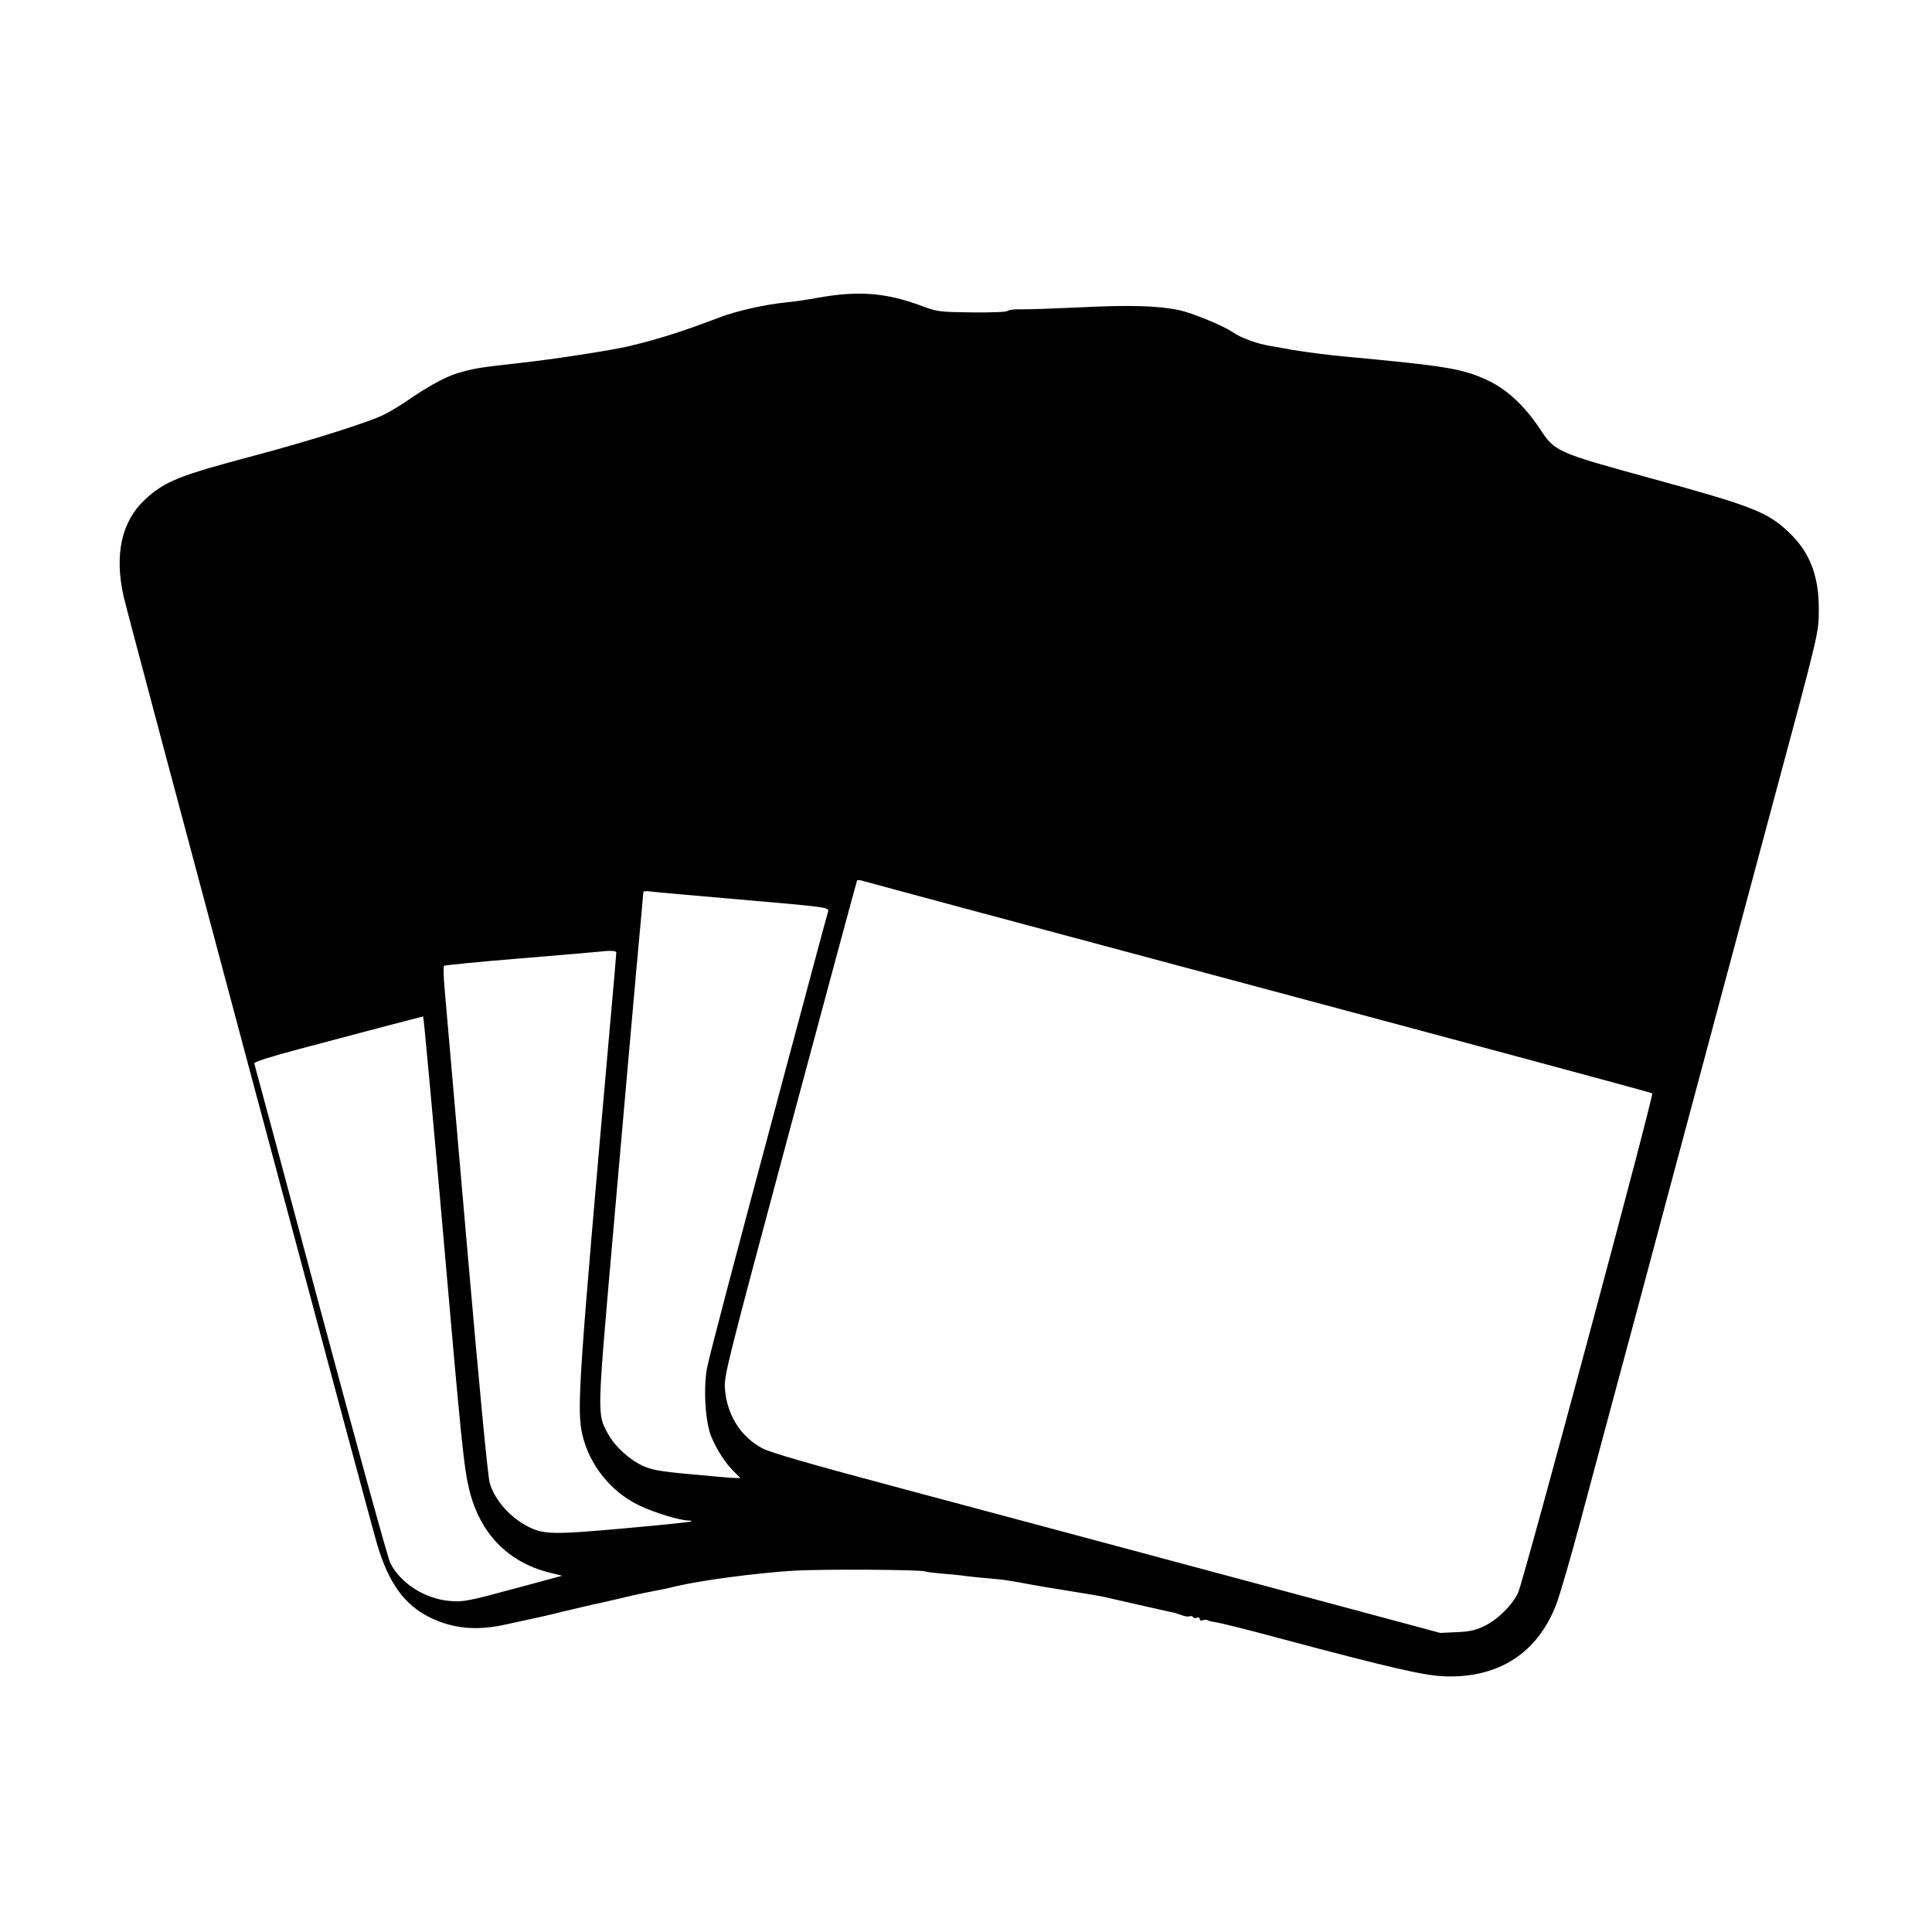
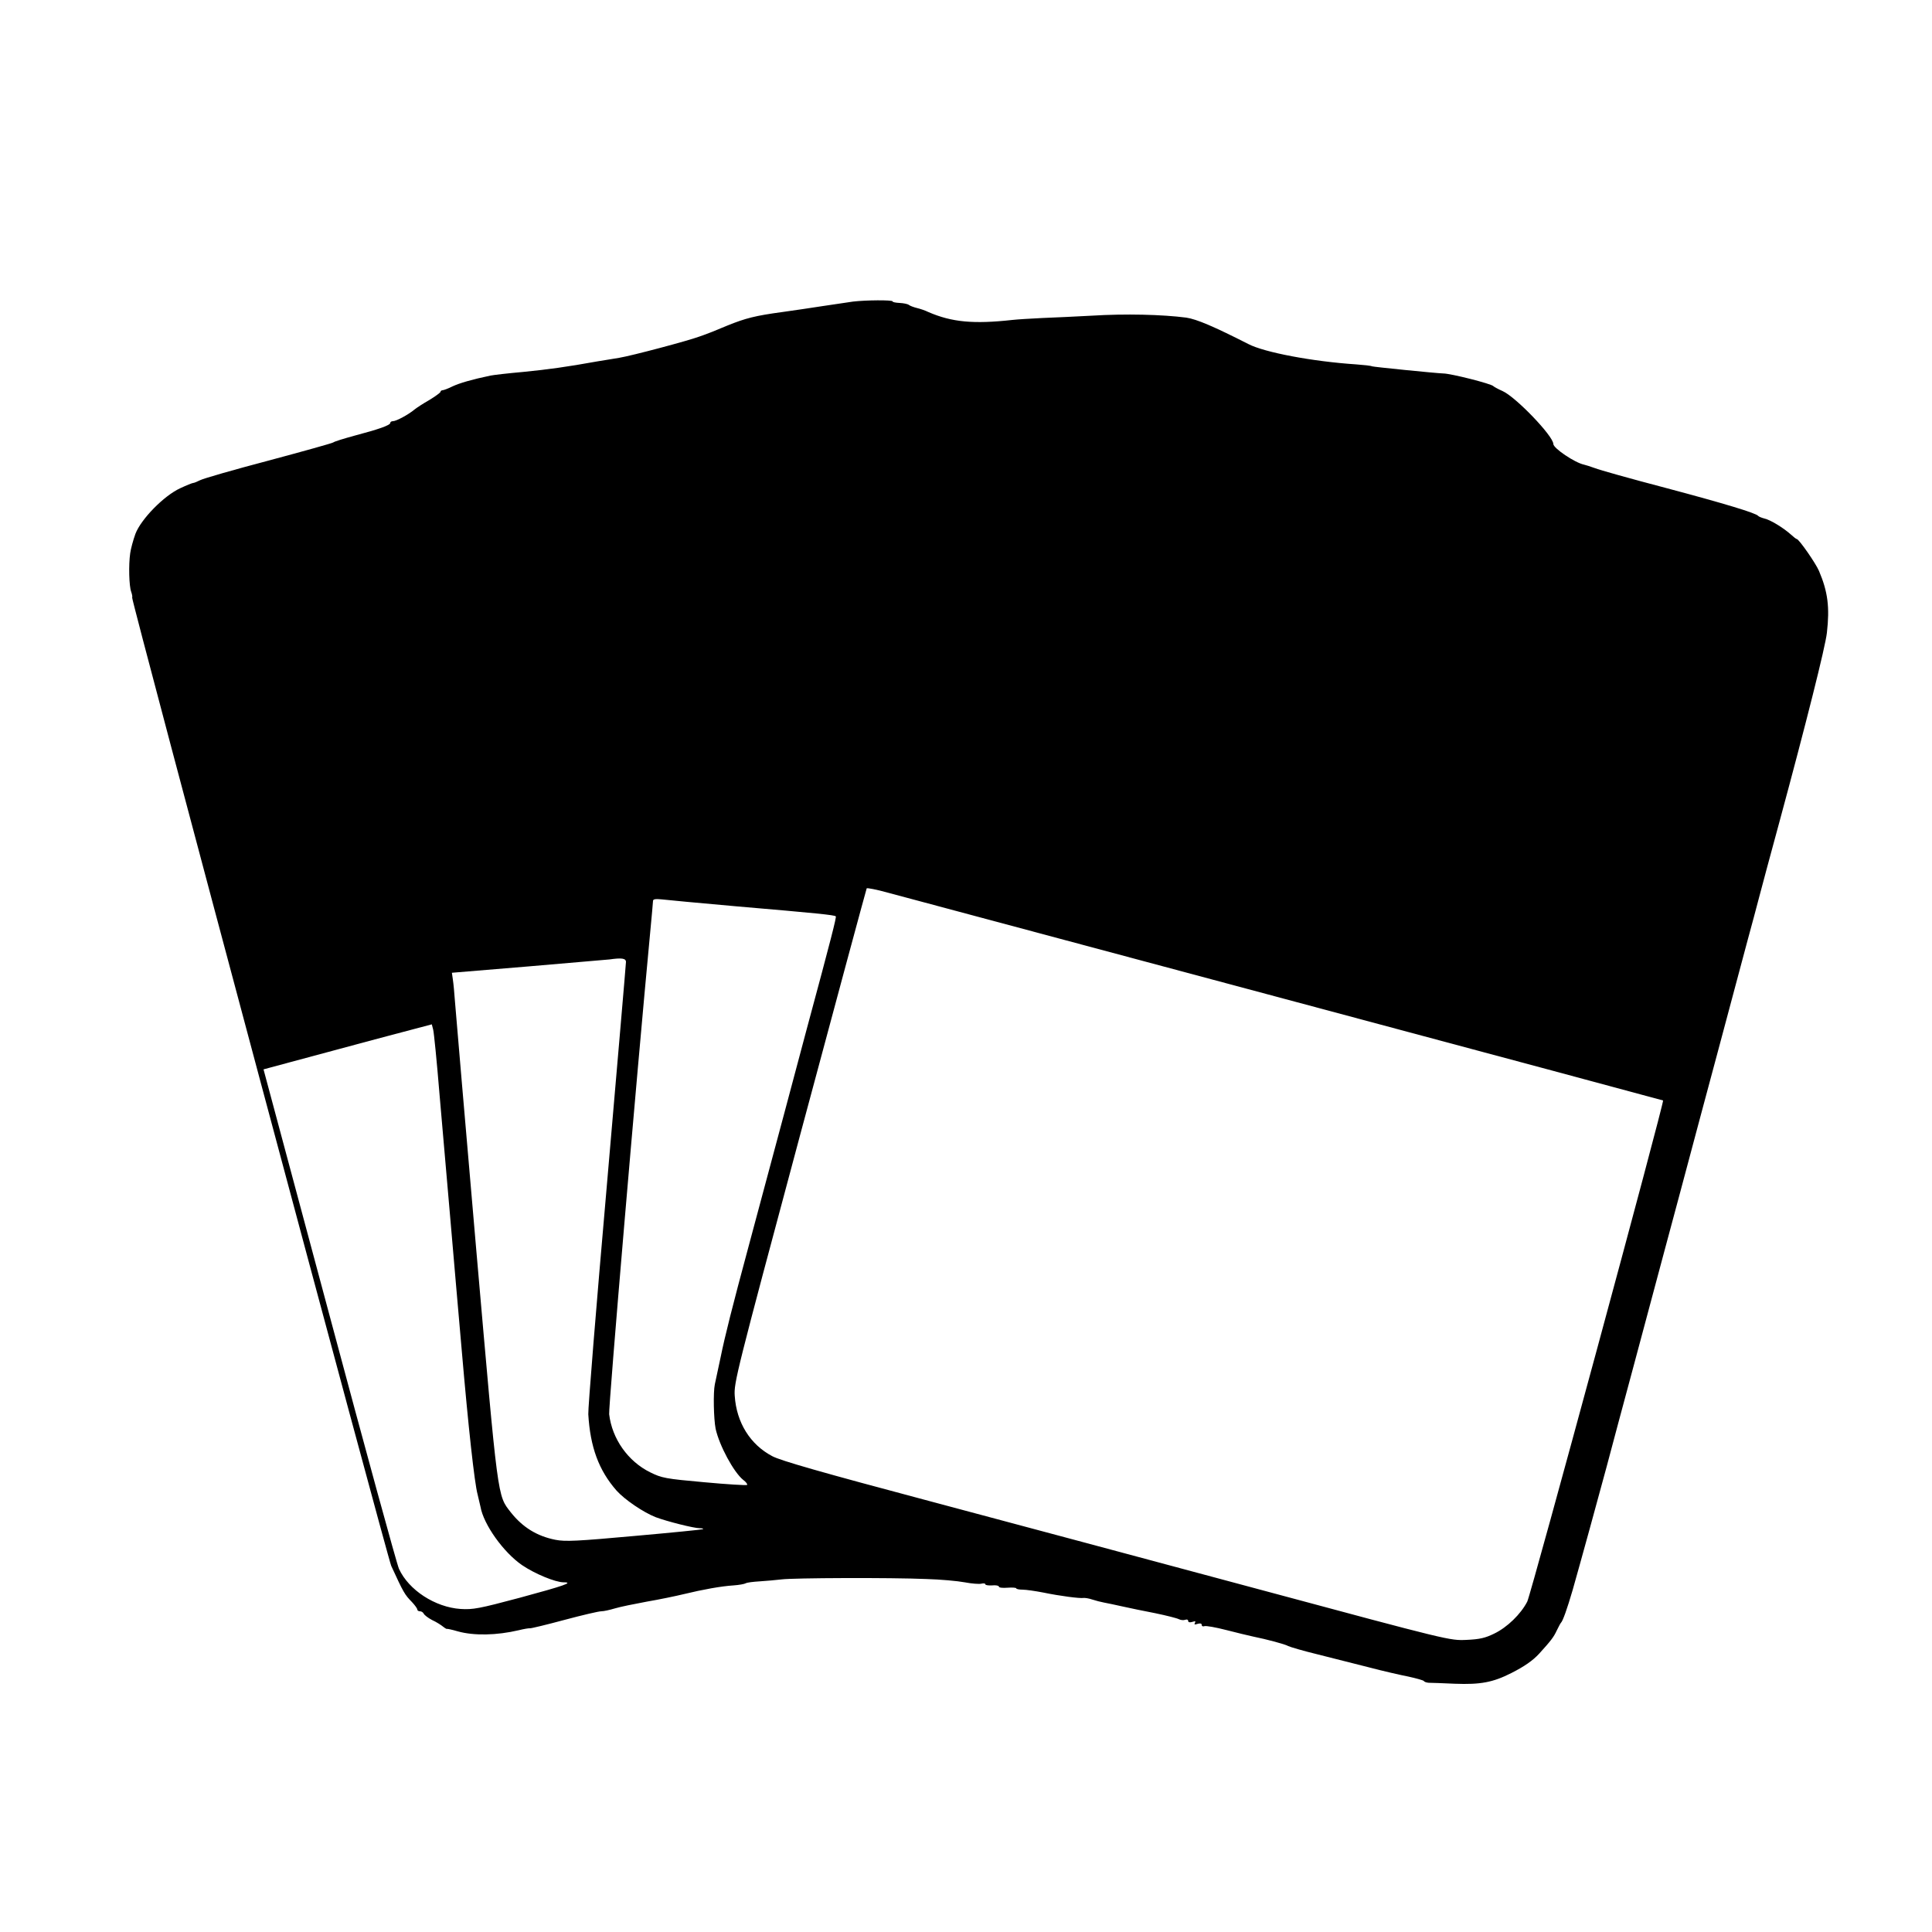
<svg xmlns="http://www.w3.org/2000/svg" version="1.0" width="1000pt" height="1000pt" viewBox="0 0 1000 1000" preserveAspectRatio="xMidYMid meet">
  <g transform="translate(0,1000) scale(0.1,-0.1)" fill="#000000" stroke="none">
-     <path d="M4235 8459 c-55 -10 -129 -21 -165 -24 -109 -11 -257 -44 -343 -77 -198 -75 -314 -112 -472 -150 -89 -21 -391 -68 -566 -87 -215 -24 -232 -27 -319 -52 -62 -18 -159 -71 -265 -145 -27 -19 -80 -51 -117 -70 -75 -38 -384 -136 -678 -214 -384 -102 -457 -131 -560 -226 -121 -113 -159 -285 -110 -502 21 -95 1261 -4731 1311 -4902 60 -204 143 -319 279 -384 114 -55 233 -67 375 -37 22 5 76 16 120 26 44 9 132 29 195 45 63 15 151 36 195 45 44 10 114 26 155 36 41 9 91 20 110 23 19 3 74 14 121 26 128 30 412 68 604 80 152 9 667 6 684 -4 3 -2 42 -7 86 -11 44 -3 91 -8 105 -10 24 -4 133 -15 195 -20 17 -1 71 -10 120 -19 50 -10 158 -28 240 -41 83 -13 160 -26 173 -29 12 -3 91 -21 175 -40 83 -19 163 -37 177 -40 14 -2 38 -9 54 -15 16 -7 35 -10 42 -7 8 3 16 1 19 -4 3 -5 12 -7 20 -3 8 3 15 0 15 -7 0 -7 7 -10 16 -6 9 3 21 3 27 -1 6 -4 25 -8 42 -10 16 -2 163 -38 325 -82 589 -157 755 -195 865 -198 275 -7 473 122 570 372 19 50 75 243 125 430 108 404 218 813 294 1095 30 113 98 367 151 565 115 431 343 1280 540 2015 255 948 248 920 249 1045 1 173 -46 296 -153 398 -111 106 -186 136 -704 278 -503 138 -508 140 -587 260 -77 116 -168 202 -265 248 -132 63 -211 76 -760 127 -74 7 -182 21 -255 33 -30 6 -84 15 -119 21 -68 12 -148 41 -191 71 -50 34 -211 100 -278 114 -110 23 -259 27 -515 14 -133 -6 -268 -11 -300 -10 -32 1 -64 -2 -71 -8 -7 -6 -79 -9 -187 -8 -164 2 -178 4 -249 30 -189 72 -335 84 -545 46z m2285 -3570 c1114 -298 2028 -544 2032 -548 10 -8 -666 -2524 -694 -2584 -30 -65 -105 -139 -174 -173 -46 -22 -75 -29 -143 -32 l-86 -4 -1050 282 c-577 155 -1354 363 -1725 462 -487 130 -691 189 -733 211 -114 60 -186 176 -195 312 -4 67 13 133 338 1345 188 701 344 1278 346 1282 2 4 17 3 32 -2 15 -5 938 -253 2052 -551z m-2700 456 c471 -41 472 -41 466 -64 -3 -9 -30 -108 -60 -221 -30 -113 -96 -358 -146 -545 -293 -1094 -410 -1538 -421 -1599 -19 -109 -8 -278 23 -353 29 -69 72 -136 119 -182 l31 -31 -29 0 c-15 0 -116 9 -224 19 -165 15 -206 23 -252 44 -70 32 -145 101 -179 164 -58 106 -59 79 26 1048 42 484 95 1076 116 1315 22 239 40 438 40 443 0 4 19 6 43 2 23 -3 224 -21 447 -40z m-630 -275 c0 -6 -13 -162 -30 -348 -167 -1889 -176 -2018 -145 -2151 37 -155 147 -292 291 -362 76 -37 213 -79 257 -79 11 0 18 -2 15 -5 -2 -3 -160 -19 -349 -36 -369 -33 -416 -32 -499 11 -92 48 -169 136 -195 223 -10 33 -54 494 -120 1252 -57 660 -109 1250 -114 1310 -5 61 -7 113 -3 116 4 3 180 21 392 38 212 18 396 33 410 35 58 7 90 5 90 -4z m-901 -1402 c102 -1170 112 -1264 141 -1383 55 -222 199 -370 411 -424 l69 -17 -252 -68 c-234 -63 -259 -68 -326 -63 -130 10 -258 90 -312 197 -12 23 -174 612 -361 1309 -186 696 -341 1271 -343 1277 -3 7 85 35 232 74 300 80 635 168 642 169 3 1 47 -482 99 -1071z" />
+     <path d="M4415 8439 c-27 -4 -97 -14 -155 -23 -58 -9 -152 -23 -210 -31 -141 -19 -191 -32 -285 -70 -69 -29 -102 -42 -125 -50 -3 -1 -12 -4 -20 -7 -59 -22 -349 -99 -415 -110 -33 -5 -82 -14 -110 -18 -167 -30 -256 -42 -386 -55 -80 -7 -156 -16 -170 -19 -96 -20 -161 -39 -197 -56 -22 -11 -46 -20 -52 -20 -5 0 -10 -4 -10 -8 0 -4 -26 -23 -57 -42 -32 -18 -67 -41 -78 -50 -31 -26 -94 -60 -111 -60 -8 0 -14 -4 -14 -9 0 -12 -60 -33 -185 -66 -55 -15 -104 -30 -110 -35 -5 -4 -156 -46 -335 -94 -179 -47 -338 -93 -353 -101 -16 -8 -33 -15 -38 -15 -4 0 -34 -12 -66 -27 -85 -39 -203 -160 -232 -236 -12 -33 -24 -78 -27 -100 -9 -61 -6 -171 5 -200 5 -14 7 -27 5 -30 -7 -6 1322 -4971 1341 -5012 64 -139 69 -148 108 -188 15 -16 27 -33 27 -38 0 -5 6 -9 14 -9 8 0 16 -6 19 -12 3 -7 22 -22 43 -33 22 -10 47 -26 58 -35 10 -8 19 -13 20 -11 0 1 26 -4 56 -13 83 -23 200 -21 315 6 28 7 54 11 58 10 5 -1 84 18 177 43 93 25 179 45 192 45 13 0 44 7 71 15 26 8 100 23 165 35 64 11 151 29 192 39 99 24 193 41 257 45 28 2 56 7 63 11 6 4 39 8 73 10 34 2 85 7 112 10 60 8 567 10 750 2 72 -2 161 -10 198 -17 37 -7 76 -10 87 -7 11 3 20 1 20 -3 0 -5 16 -7 35 -6 19 2 35 -1 35 -6 0 -6 20 -8 45 -6 25 2 45 0 45 -3 0 -4 15 -7 33 -7 17 0 66 -7 107 -15 87 -18 189 -31 208 -28 7 1 28 -2 45 -8 18 -6 46 -13 62 -16 17 -3 59 -12 95 -20 36 -8 112 -24 170 -35 58 -12 113 -26 122 -31 10 -5 24 -6 33 -3 8 3 15 1 15 -6 0 -7 8 -9 21 -5 16 5 19 4 14 -5 -5 -9 -2 -10 14 -5 13 4 21 2 21 -5 0 -7 6 -10 14 -7 8 3 59 -6 113 -20 54 -14 117 -29 140 -34 69 -14 164 -39 181 -49 10 -5 78 -25 152 -43 74 -19 194 -49 265 -67 72 -19 164 -40 205 -48 41 -9 77 -19 80 -23 3 -5 14 -8 25 -9 11 0 72 -2 135 -5 133 -5 197 7 292 55 69 35 112 65 145 101 61 67 75 86 90 118 10 20 19 38 22 41 10 9 32 71 61 170 34 119 143 515 175 635 13 50 40 151 60 225 40 149 96 356 240 895 53 198 112 416 130 485 18 69 86 321 150 560 64 239 132 494 151 565 20 72 46 171 59 220 13 50 60 225 105 390 138 510 238 907 246 980 15 132 5 212 -41 320 -17 40 -104 165 -115 165 -3 0 -16 10 -30 23 -39 35 -106 76 -137 83 -15 4 -30 10 -33 14 -11 14 -171 63 -480 145 -179 47 -343 93 -365 102 -22 8 -47 16 -56 18 -48 10 -159 85 -159 107 0 41 -195 244 -263 274 -23 10 -44 22 -47 25 -8 12 -221 66 -260 66 -35 1 -363 34 -369 37 -4 3 -41 7 -82 10 -226 15 -474 62 -557 105 -179 91 -268 129 -322 137 -123 16 -314 21 -490 10 -80 -4 -194 -10 -255 -12 -60 -3 -130 -7 -155 -10 -200 -22 -313 -12 -435 41 -16 8 -43 17 -60 21 -16 4 -35 11 -41 16 -7 5 -28 9 -48 10 -20 1 -36 4 -36 8 0 8 -139 7 -205 -1z m2237 -3610 c1074 -287 1954 -524 1956 -525 8 -5 -683 -2554 -703 -2594 -33 -64 -103 -133 -172 -166 -45 -22 -74 -29 -142 -32 -86 -4 -87 -4 -1061 258 -536 144 -1312 352 -1725 462 -545 145 -766 208 -808 231 -114 60 -185 174 -194 312 -5 67 9 122 337 1345 188 701 344 1278 346 1282 2 3 51 -6 108 -22 57 -15 983 -263 2058 -551z m-2842 480 c421 -36 509 -45 516 -52 4 -4 -22 -108 -150 -582 -41 -155 -61 -229 -116 -435 -61 -227 -144 -536 -185 -690 -84 -311 -124 -471 -144 -570 -12 -58 -26 -123 -31 -145 -9 -42 -6 -179 4 -230 19 -87 94 -226 143 -265 15 -11 23 -23 20 -26 -3 -3 -103 3 -222 14 -201 18 -220 22 -279 51 -116 57 -198 174 -213 301 -4 36 142 1753 212 2490 8 85 15 161 15 167 0 9 13 11 43 8 23 -3 197 -19 387 -36z m-570 -288 c0 -10 -45 -531 -99 -1157 -55 -626 -98 -1159 -96 -1184 10 -170 54 -290 146 -395 42 -47 139 -113 203 -138 59 -22 197 -57 228 -57 12 0 19 -2 17 -5 -3 -2 -162 -18 -354 -35 -298 -27 -359 -30 -410 -20 -96 19 -170 65 -231 142 -70 90 -65 53 -179 1360 -57 662 -107 1239 -110 1283 -3 44 -8 96 -11 115 l-5 35 398 33 c219 19 407 35 418 36 62 9 85 6 85 -13z m-965 -686 c15 -170 40 -461 56 -645 16 -184 42 -490 59 -680 34 -396 66 -687 82 -745 5 -22 12 -51 15 -64 16 -92 119 -236 215 -302 66 -45 173 -89 215 -89 55 0 2 -18 -227 -80 -210 -56 -242 -62 -306 -58 -132 9 -269 98 -319 208 -11 24 -173 615 -360 1314 l-341 1271 141 38 c77 21 273 73 435 117 l295 78 7 -27 c4 -14 19 -165 33 -336z" />
  </g>
</svg>
